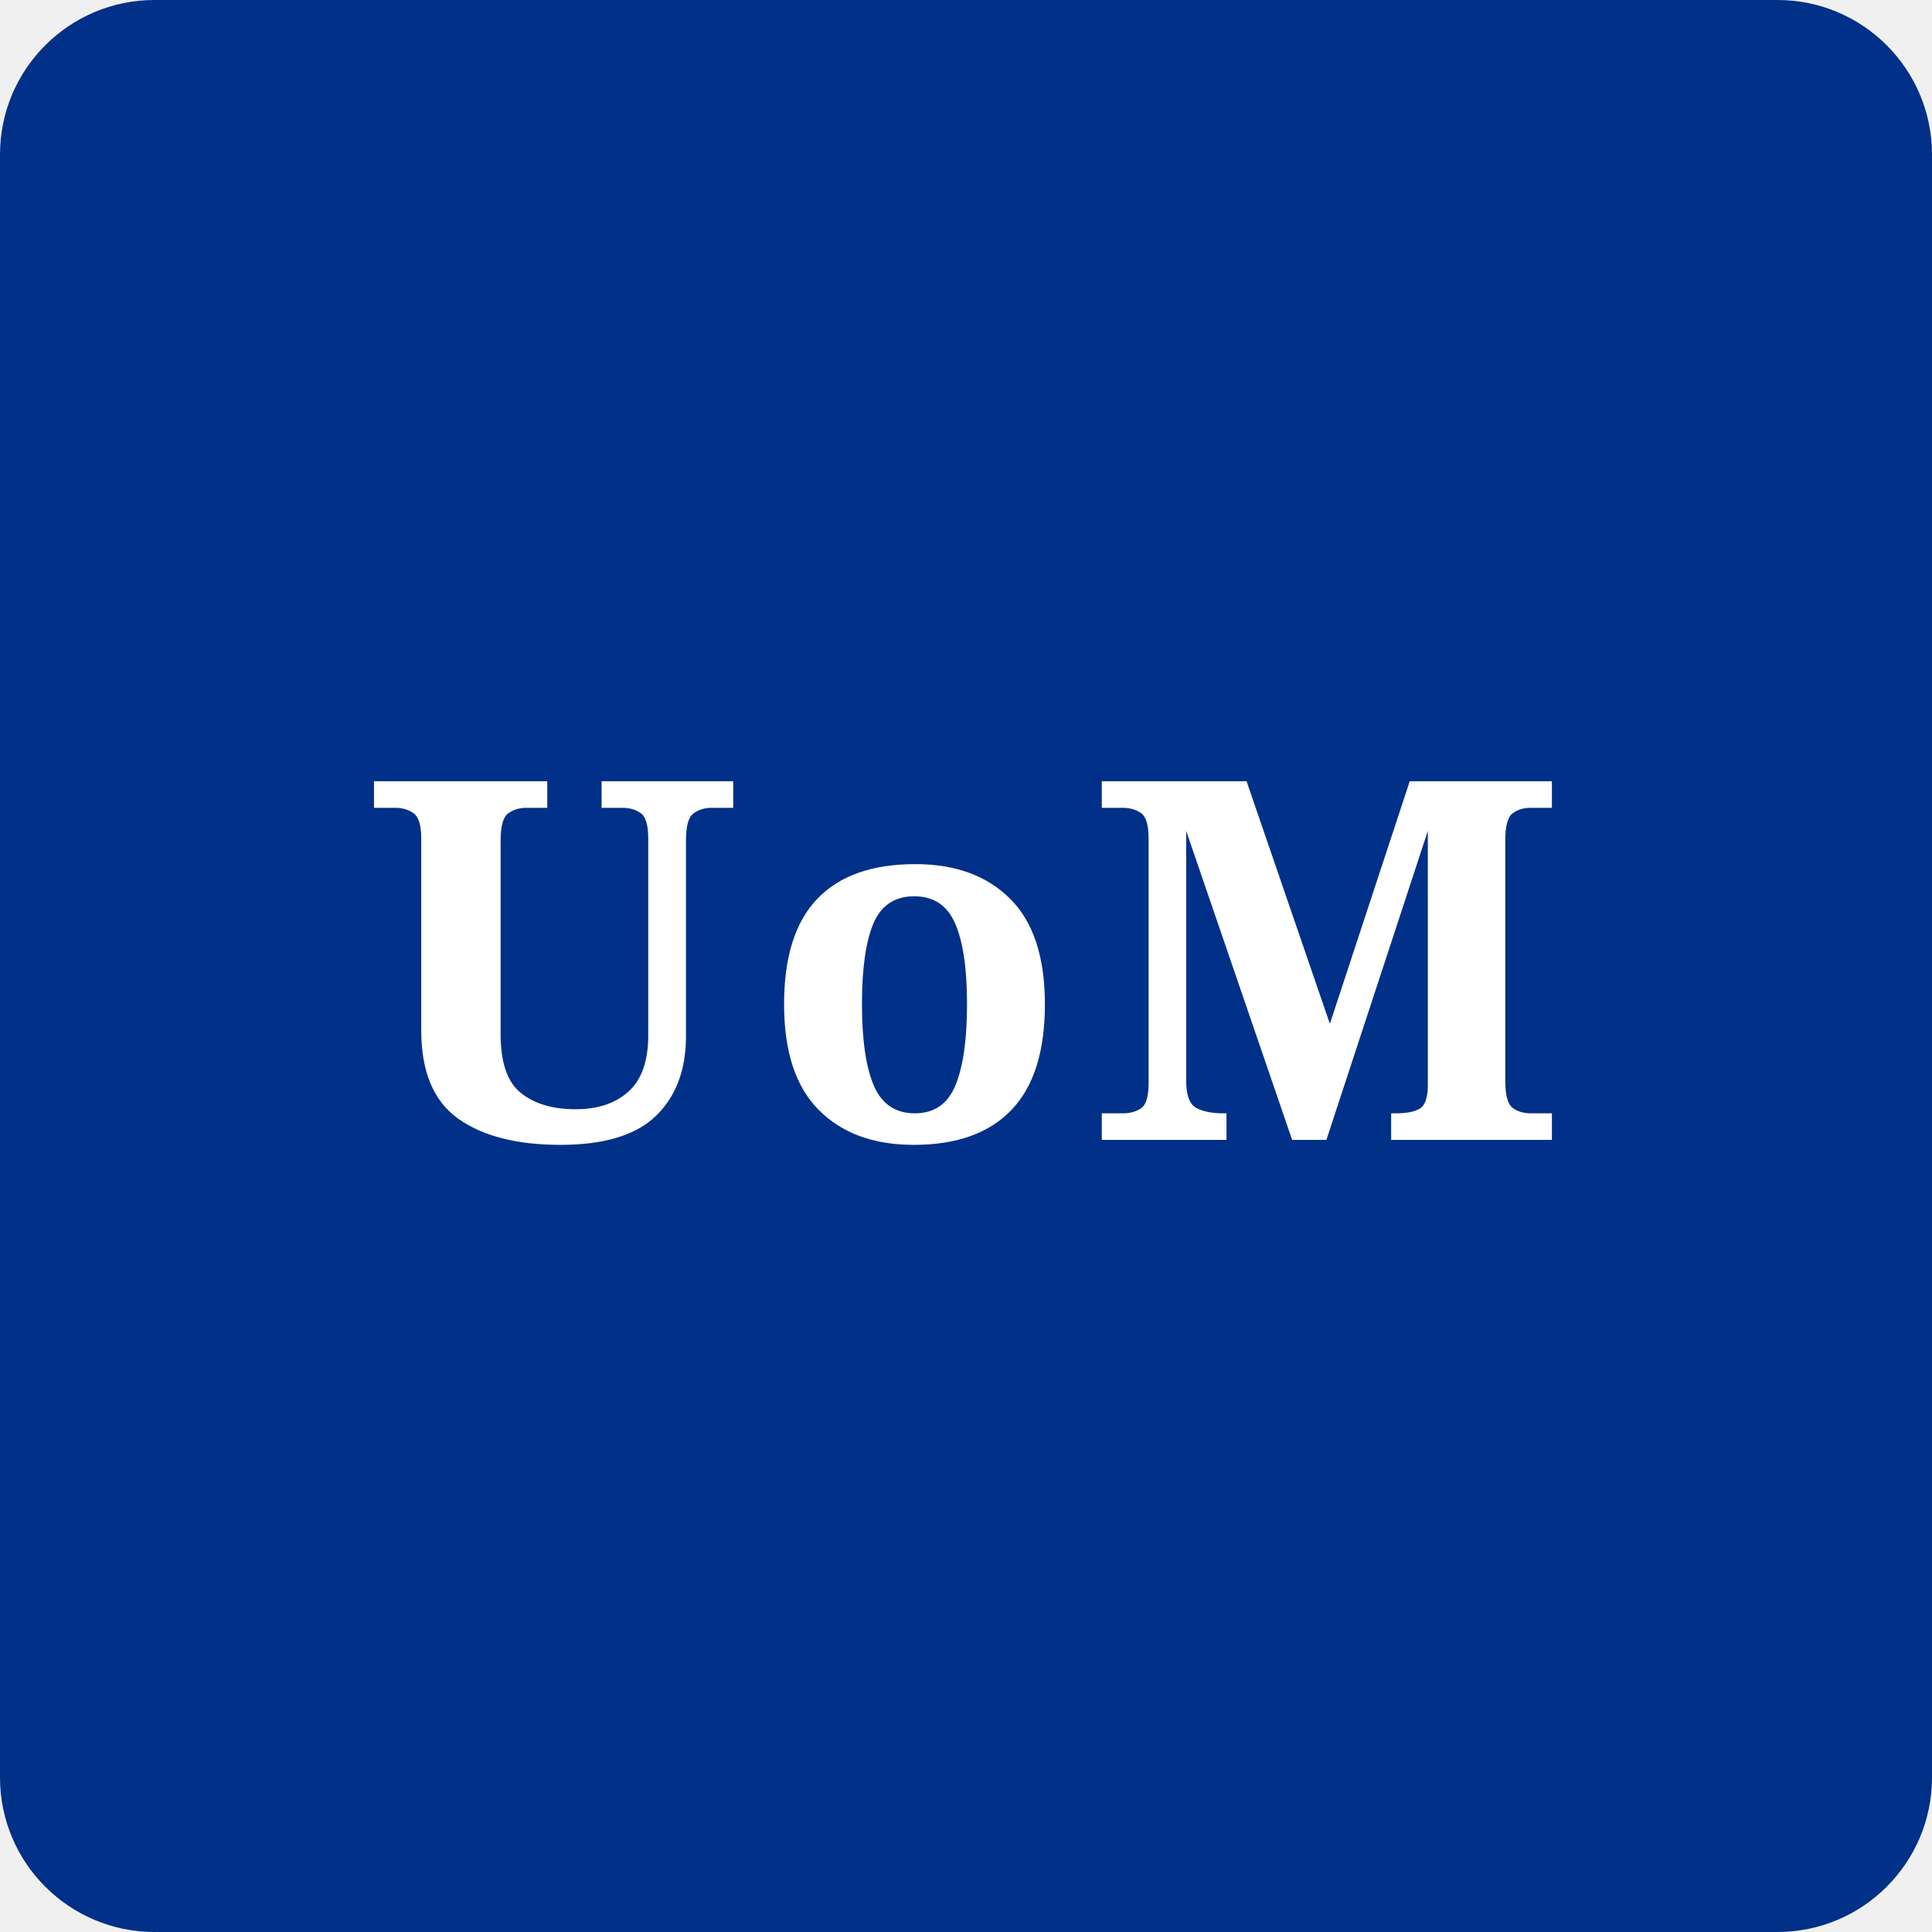
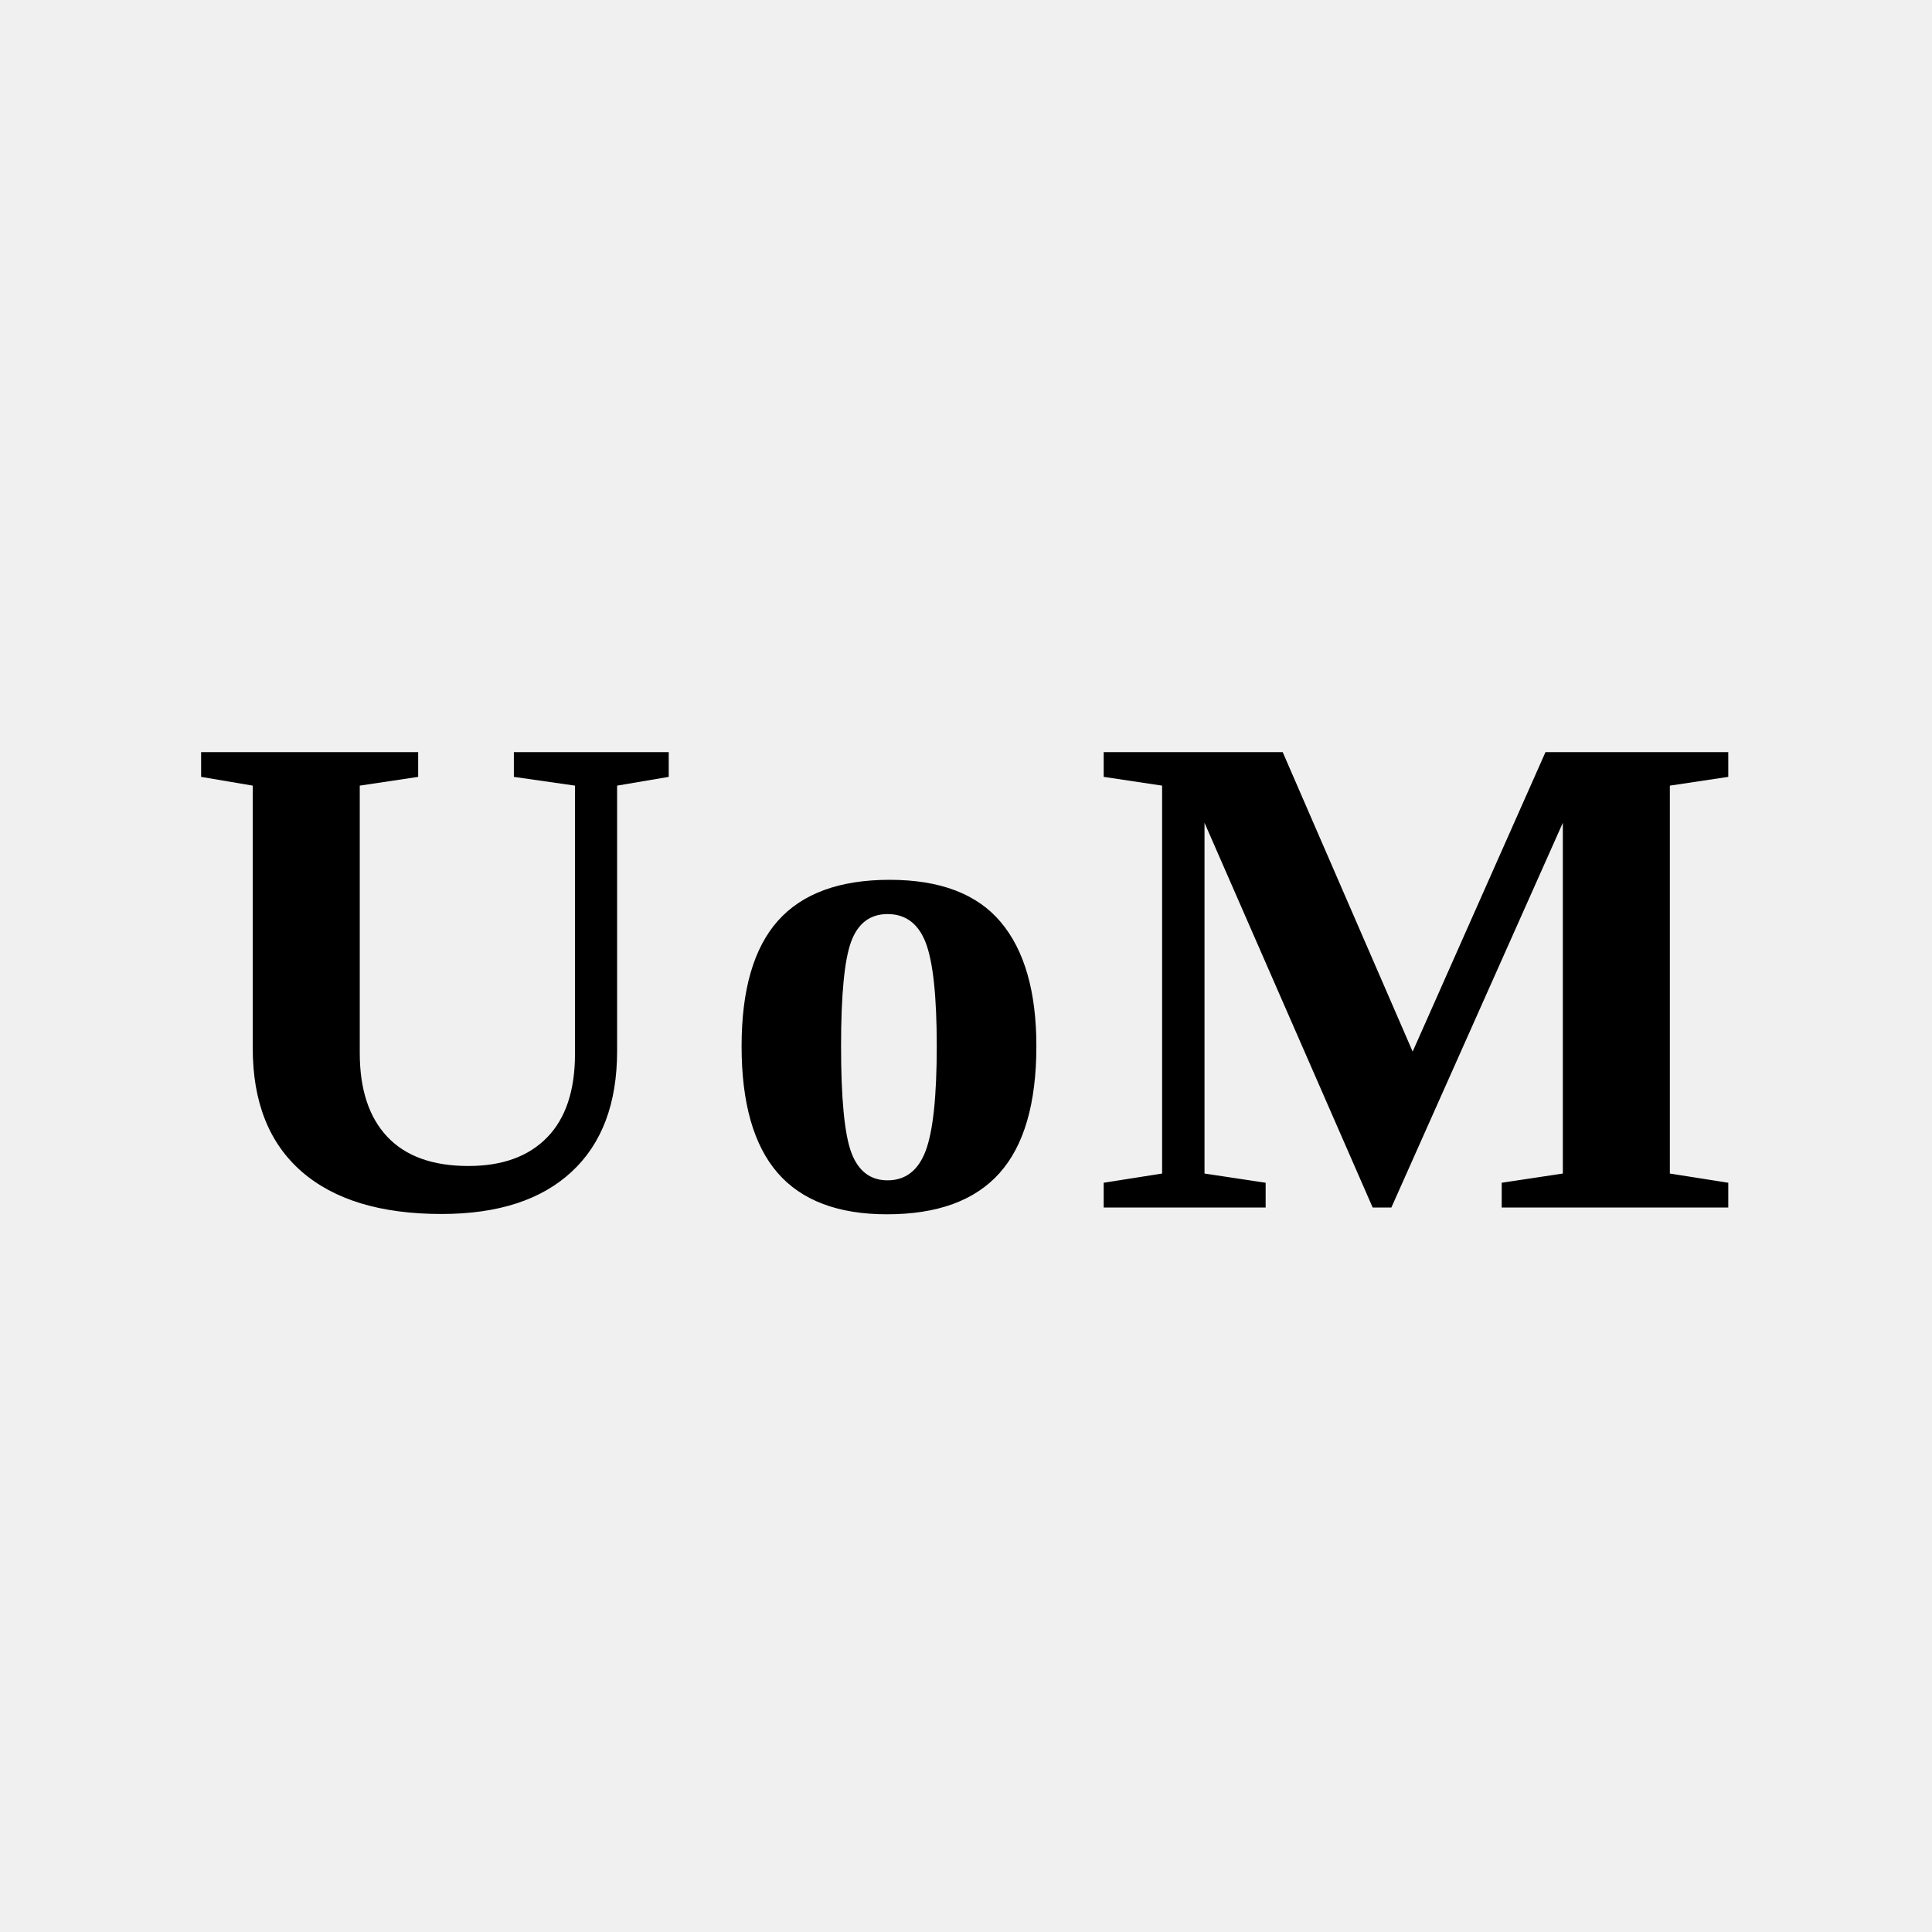
<svg xmlns="http://www.w3.org/2000/svg" viewBox="0 0 200 200" width="200" height="200">
-   <rect width="200" height="200" rx="16" fill="#003087" />
-   <text x="100" y="118" font-family="Georgia, serif" font-size="52" font-weight="bold" fill="white" text-anchor="middle" letter-spacing="2">UoM</text>
+   <text x="100" y="125" font-family="Georgia, 'Times New Roman', serif" font-size="72" font-weight="bold" fill="#000000" text-anchor="middle" letter-spacing="3">UoM</text>
</svg>
